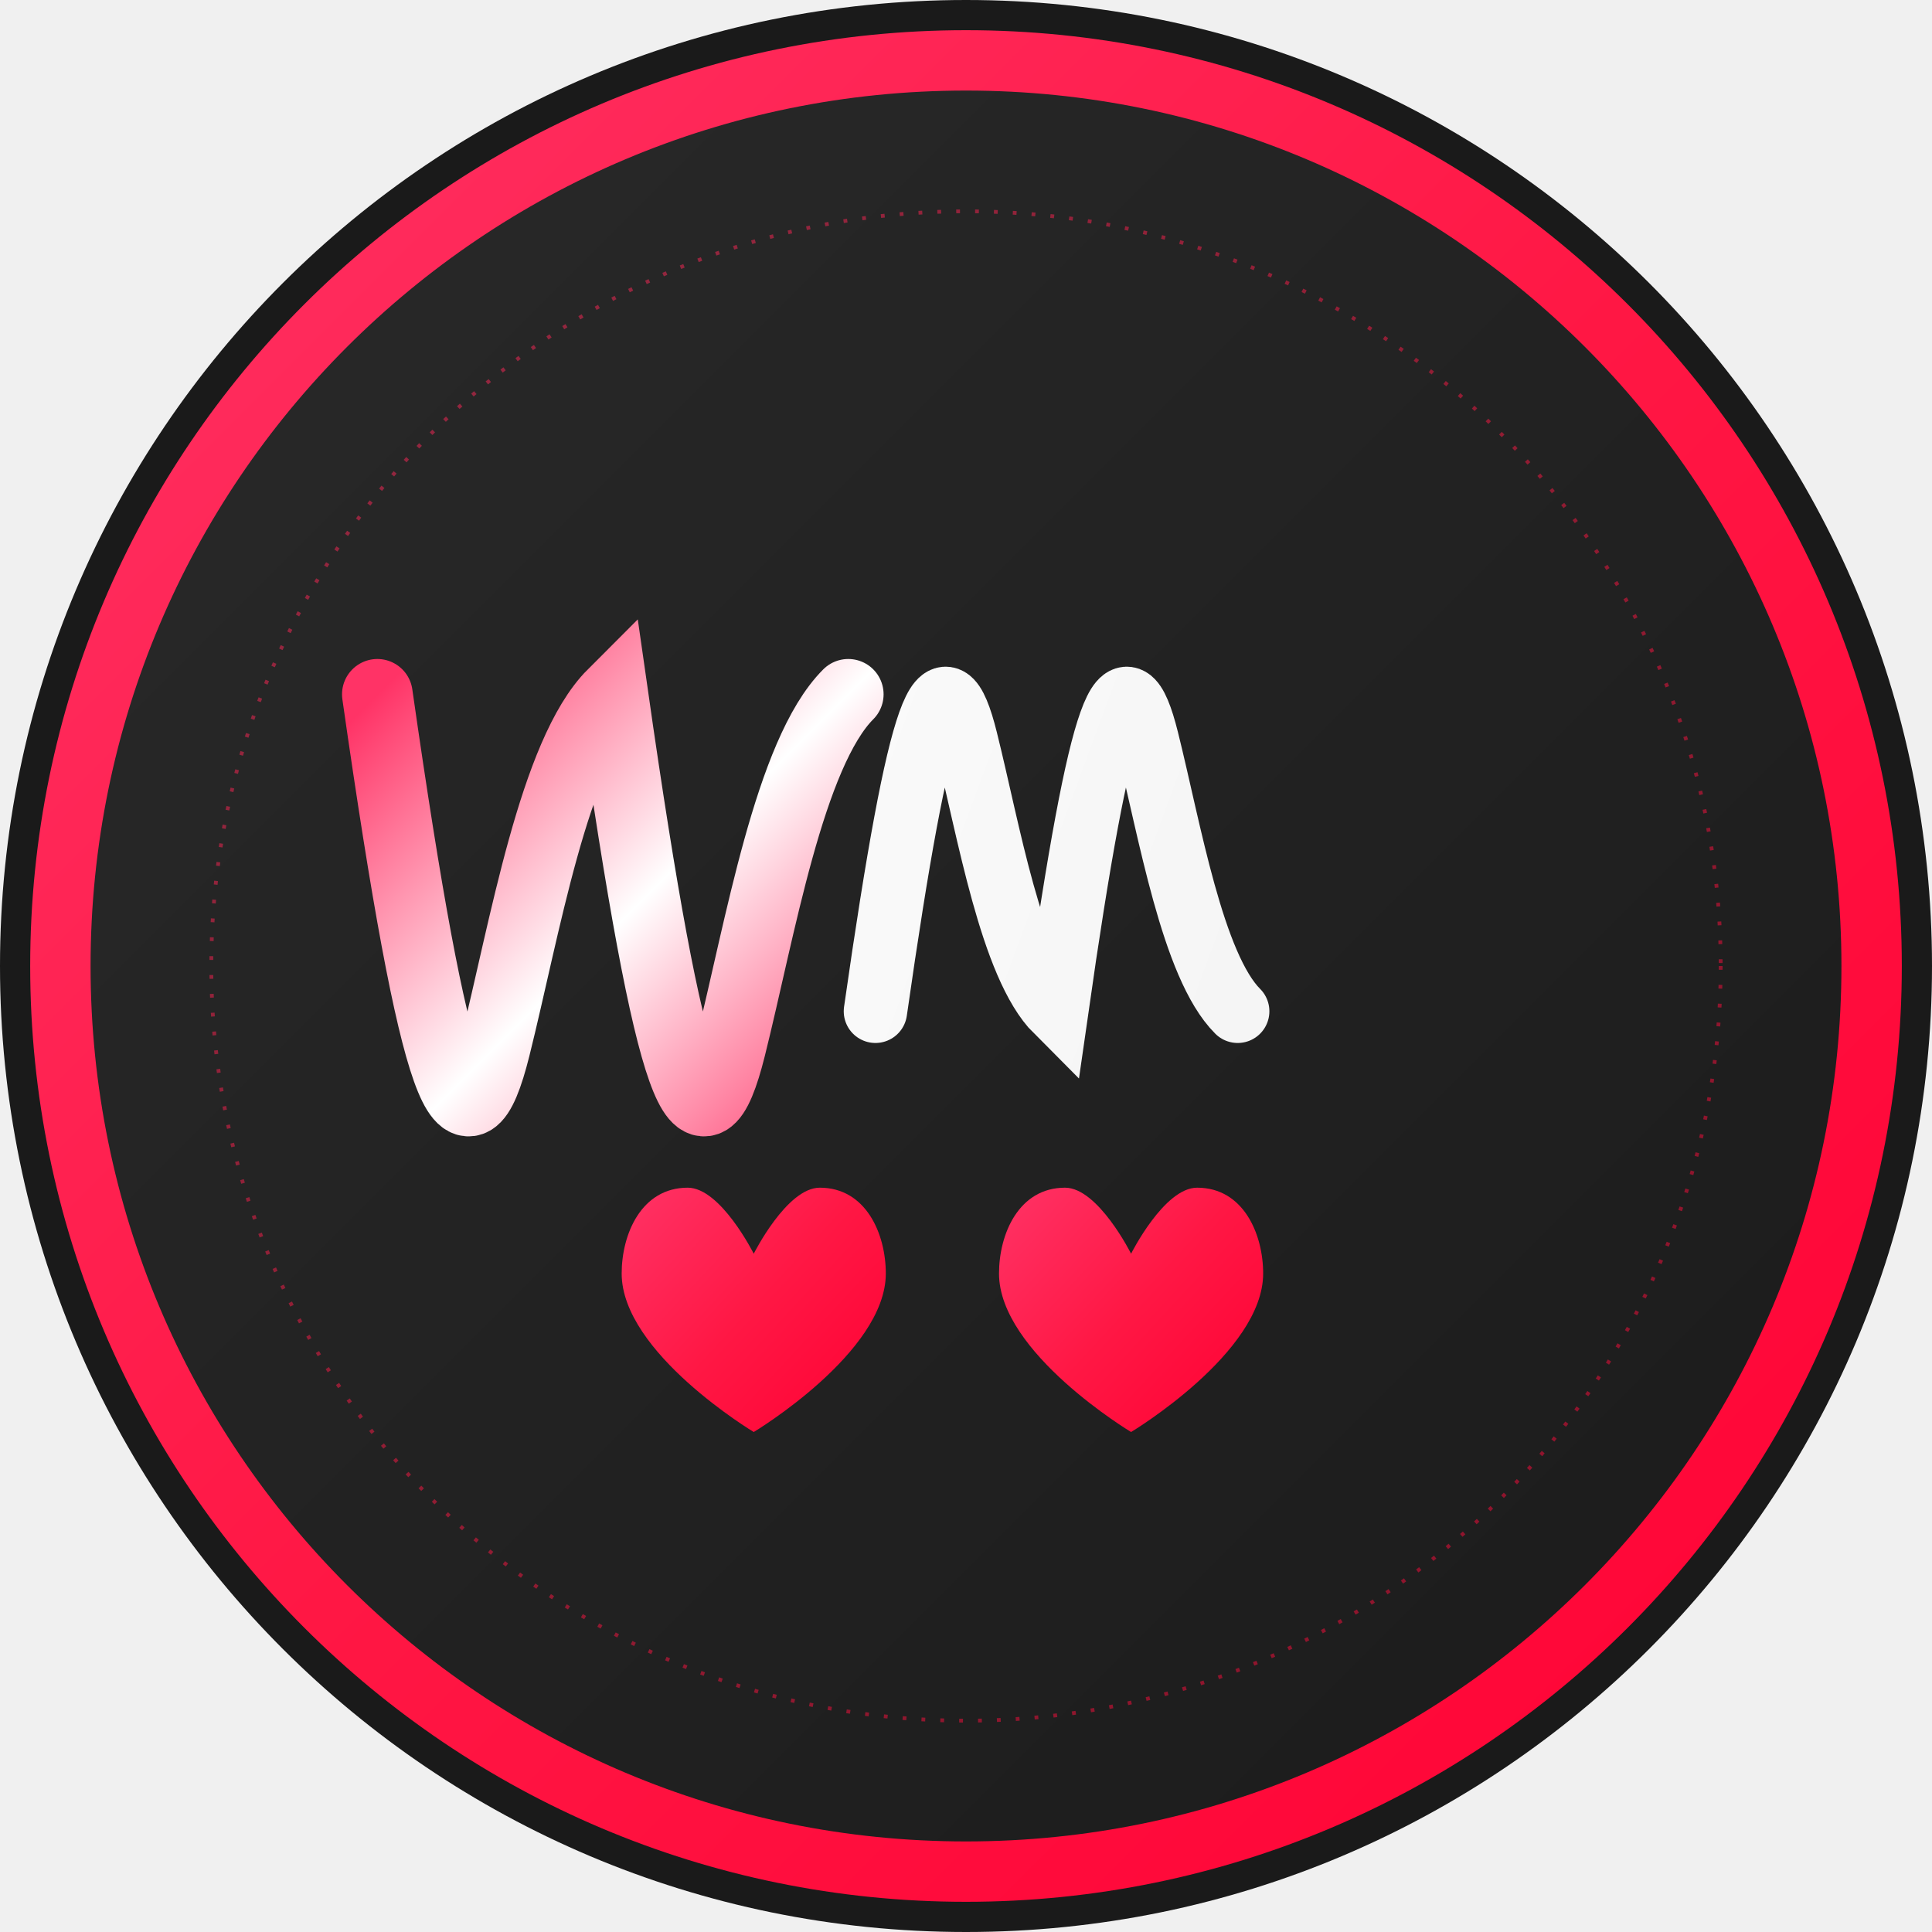
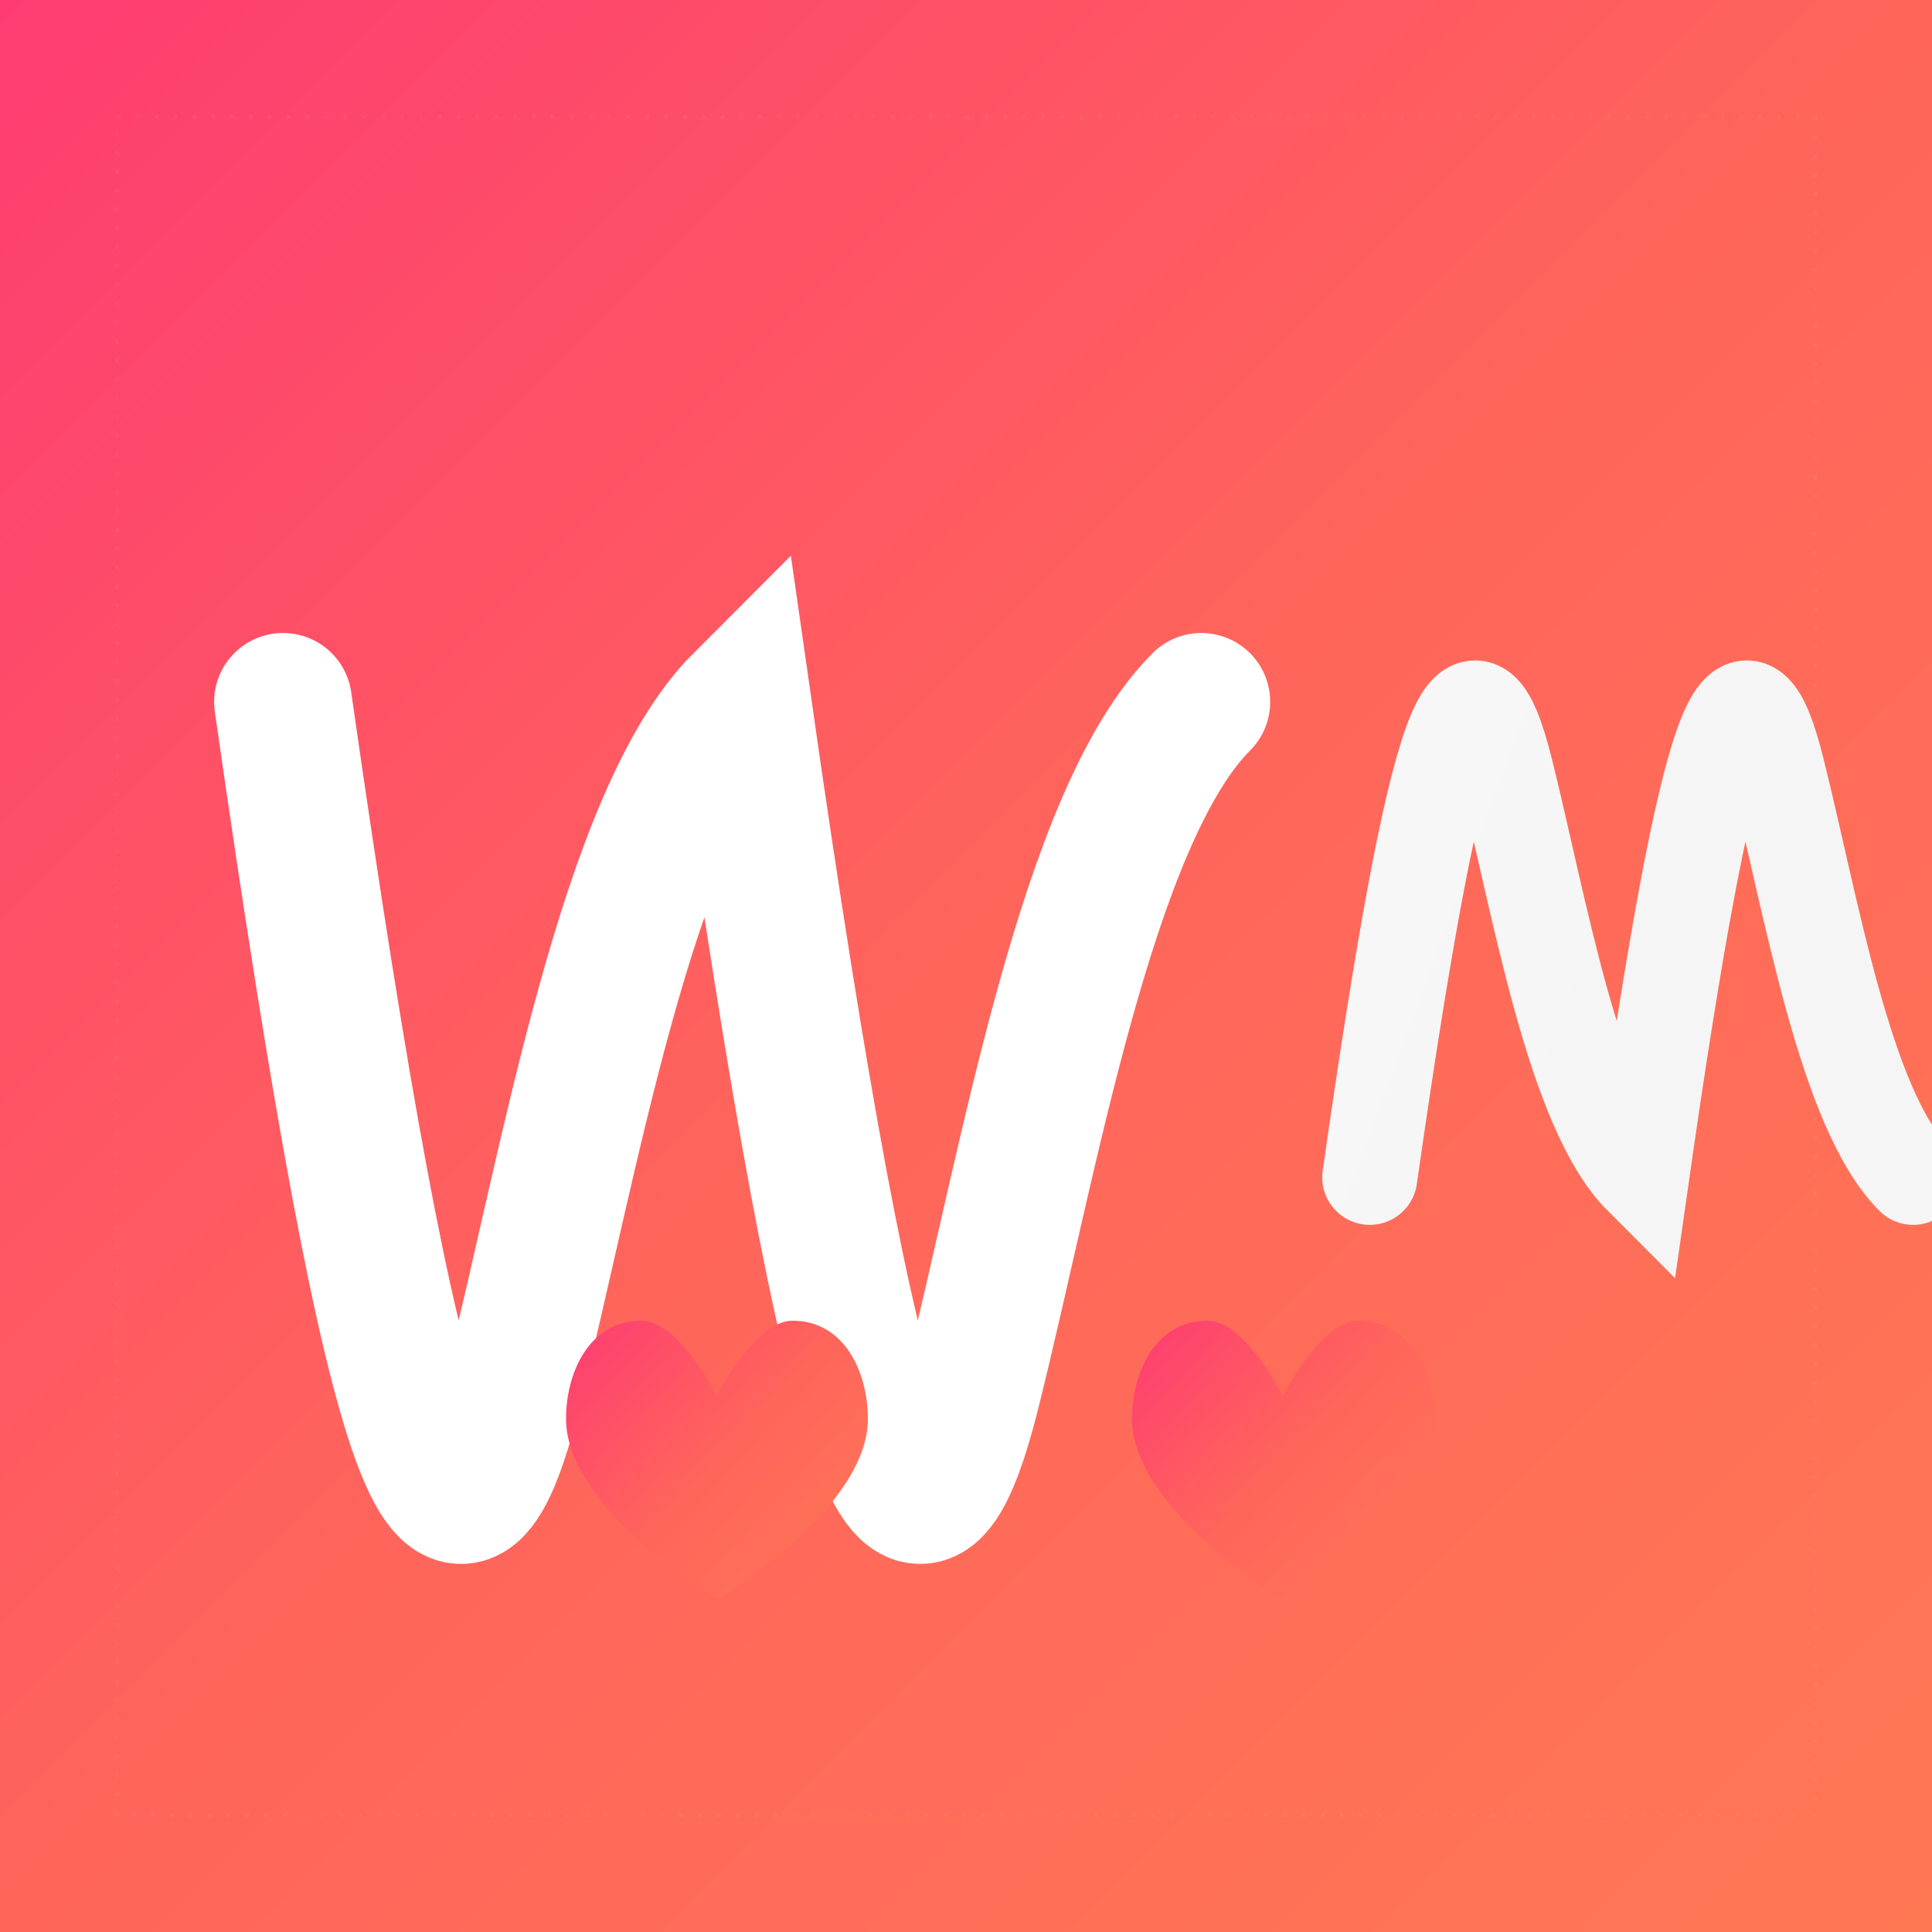
<svg xmlns="http://www.w3.org/2000/svg" width="1024" height="1024" viewBox="0 0 1024 1024" fill="none">
-   <circle cx="512" cy="512" r="512" fill="#1A1A1A" />
-   <circle cx="512" cy="512" r="480" stroke="url(#borderGradient)" stroke-width="32" fill="url(#gradient)" />
-   <g transform="translate(200, 320) scale(1.2)">
-     <g transform="translate(0, 40) scale(1.3)">
-       <path d="M0 0                     C 20 140, 30 160, 40 120                     S 60 20, 80 0                     C 100 140, 110 160, 120 120                     S 140 20, 160 0" stroke="url(#wGradient)" stroke-width="24" stroke-linecap="round" fill="none">
+   <rect x="0" y="0" width="1024" height="1024" fill="url(#bgGradient)" />
+   <g transform="translate(150, 300) scale(1.8)">
+     <g transform="translate(0, 40) scale(1.69)">
+       <path d="M0 0                     C 20 140, 30 160, 40 120                     S 60 20, 80 0                     C 100 140, 110 160, 120 120                     S 140 20, 160 0" stroke="#FFFFFF" stroke-width="24" stroke-linecap="round" fill="none">
        <animate attributeName="stroke-width" values="24;32;24" dur="2s" repeatCount="indefinite" />
        <animate attributeName="opacity" values="0.95;1;0.95" dur="2s" repeatCount="indefinite" />
      </path>
    </g>
-     <path d="M220 180                 C 240 40, 250 20, 260 60                 S 280 160, 300 180                 C 320 40, 330 20, 340 60                 S 360 160, 380 180" stroke="url(#textGradient)" stroke-width="28" stroke-linecap="round" fill="none">
+     <path d="M320 180                 C 340 40, 350 20, 360 60                 S 380 160, 400 180                 C 420 40, 430 20, 440 60                 S 460 160, 480 180" stroke="url(#textGradient)" stroke-width="28" stroke-linecap="round" fill="none">
      <animate attributeName="stroke-width" values="28;32;28" dur="3s" repeatCount="indefinite" />
    </path>
  </g>
-   <circle cx="512" cy="512" r="400" stroke="url(#borderGradient)" stroke-width="2" stroke-dasharray="2,8" opacity="0.5" />
-   <g transform="translate(312, 612) scale(0.35)">
+   <rect x="62" y="62" width="900" height="900" stroke="rgba(255,255,255,0.1)" stroke-width="2" stroke-dasharray="2,8" fill="none" opacity="0.5" />
+   <g transform="translate(280, 680) scale(0.4)">
    <path d="M250 150                 C 250 150 200 50 150 50                 C 80 50 50 120 50 180                 C 50 300 250 420 250 420                 C 250 420 450 300 450 180                 C 450 120 420 50 350 50                 C 300 50 250 150 250 150Z" fill="url(#heartGradient)">
-       <animate attributeName="opacity" values="1;0.7;1" dur="2s" repeatCount="indefinite" />
+       <animate attributeName="opacity" values="1;0.8;1" dur="2s" repeatCount="indefinite" />
    </path>
  </g>
-   <g transform="translate(512, 612) scale(0.35)">
+   <g transform="translate(580, 680) scale(0.4)">
    <path d="M250 150                 C 250 150 200 50 150 50                 C 80 50 50 120 50 180                 C 50 300 250 420 250 420                 C 250 420 450 300 450 180                 C 450 120 420 50 350 50                 C 300 50 250 150 250 150Z" fill="url(#heartGradient)">
-       <animate attributeName="opacity" values="1;0.7;1" dur="2.5s" repeatCount="indefinite" />
+       <animate attributeName="opacity" values="1;0.8;1" dur="2.5s" repeatCount="indefinite" />
    </path>
  </g>
  <defs>
-     <linearGradient id="gradient" x1="0" y1="0" x2="1024" y2="1024" gradientUnits="userSpaceOnUse">
-       <stop offset="0%" style="stop-color:#2A2A2A" />
-       <stop offset="100%" style="stop-color:#1A1A1A" />
-     </linearGradient>
-     <linearGradient id="borderGradient" x1="0" y1="0" x2="1024" y2="1024" gradientUnits="userSpaceOnUse">
-       <stop offset="0%" style="stop-color:#FF3366" />
-       <stop offset="50%" style="stop-color:#FF1744" />
-       <stop offset="100%" style="stop-color:#FF0033" />
+     <linearGradient id="bgGradient" x1="0" y1="0" x2="1024" y2="1024" gradientUnits="userSpaceOnUse">
+       <stop offset="0%" style="stop-color:#FE3C72" />
+       <stop offset="50%" style="stop-color:#FF655B" />
+       <stop offset="100%" style="stop-color:#FF7854" />
    </linearGradient>
    <linearGradient id="wGradient" x1="0" y1="0" x2="160" y2="160" gradientUnits="userSpaceOnUse">
      <stop offset="0%" style="stop-color:#FF3366" />
      <stop offset="50%" style="stop-color:#FFFFFF" />
      <stop offset="100%" style="stop-color:#FF3366" />
    </linearGradient>
    <linearGradient id="textGradient" x1="0" y1="40" x2="380" y2="180" gradientUnits="userSpaceOnUse">
      <stop offset="0%" style="stop-color:#FFFFFF" />
      <stop offset="50%" style="stop-color:#FAFAFA" />
      <stop offset="100%" style="stop-color:#F5F5F5" />
    </linearGradient>
    <linearGradient id="heartGradient" x1="50" y1="50" x2="450" y2="420" gradientUnits="userSpaceOnUse">
-       <stop offset="0%" style="stop-color:#FF3366" />
-       <stop offset="50%" style="stop-color:#FF1744" />
-       <stop offset="100%" style="stop-color:#FF0033" />
+       <stop offset="0%" style="stop-color:#FE3C72" />
+       <stop offset="50%" style="stop-color:#FF655B" />
+       <stop offset="100%" style="stop-color:#FF7854" />
    </linearGradient>
  </defs>
</svg>
